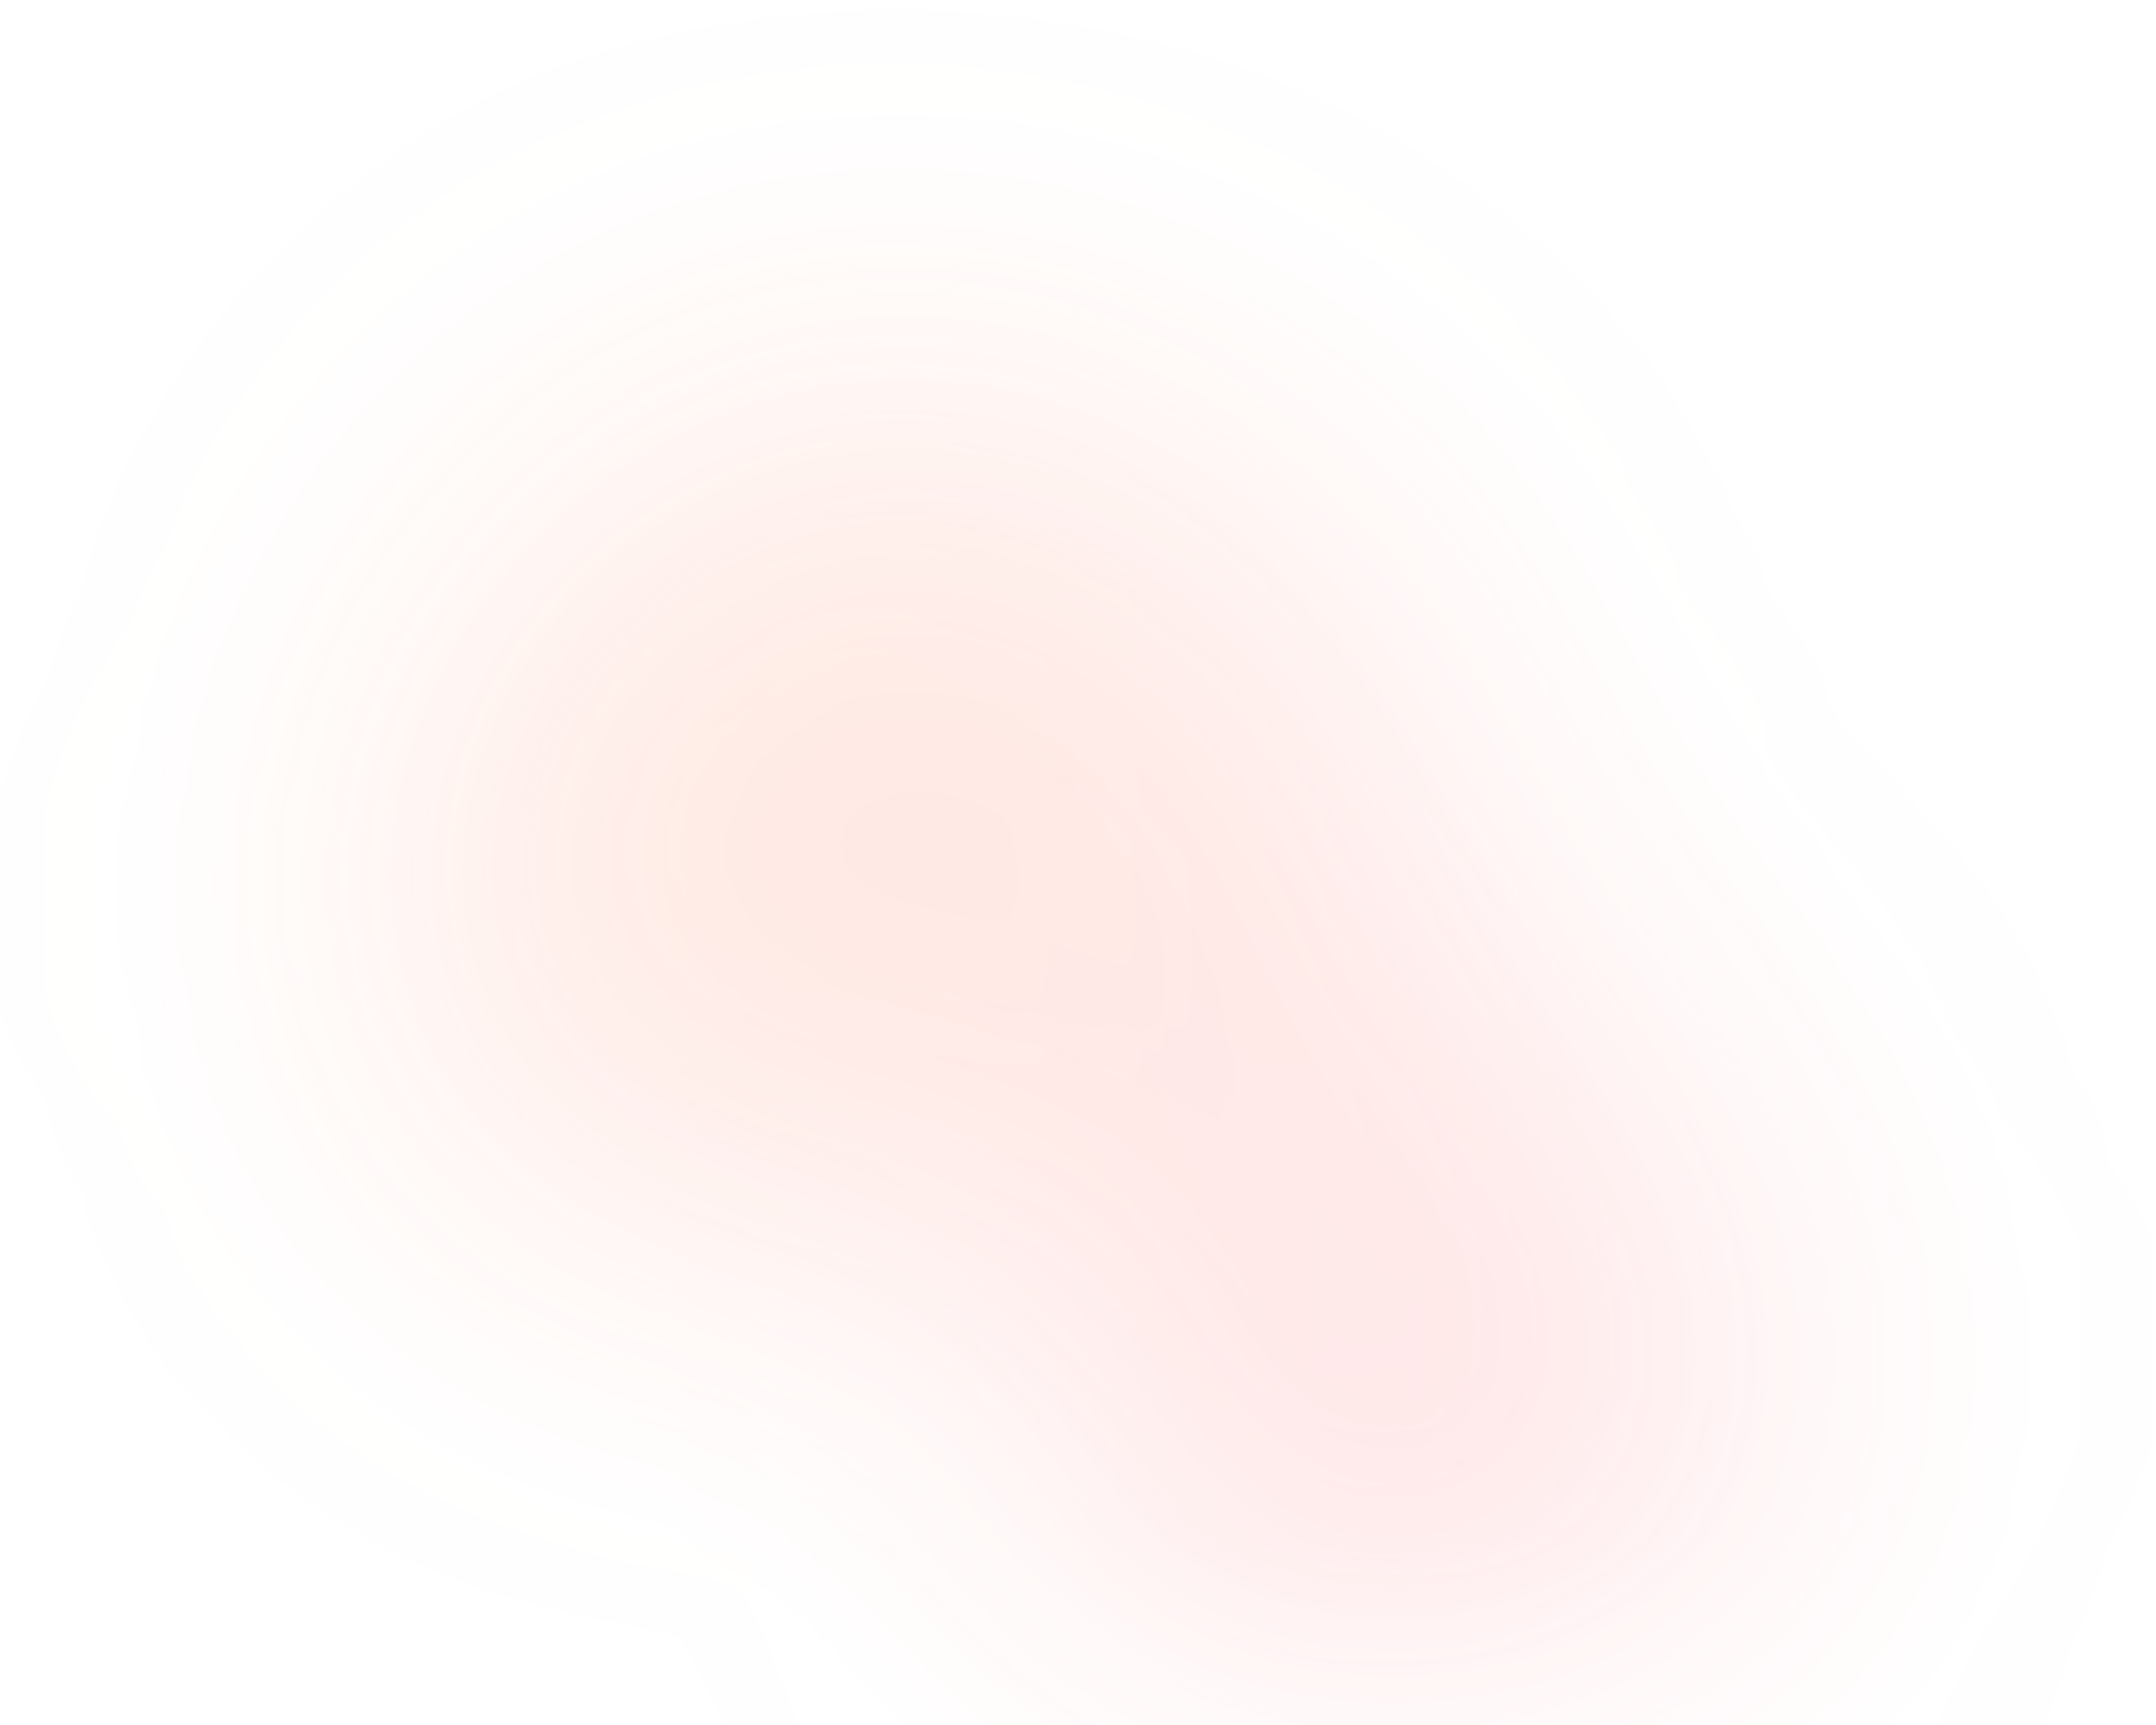
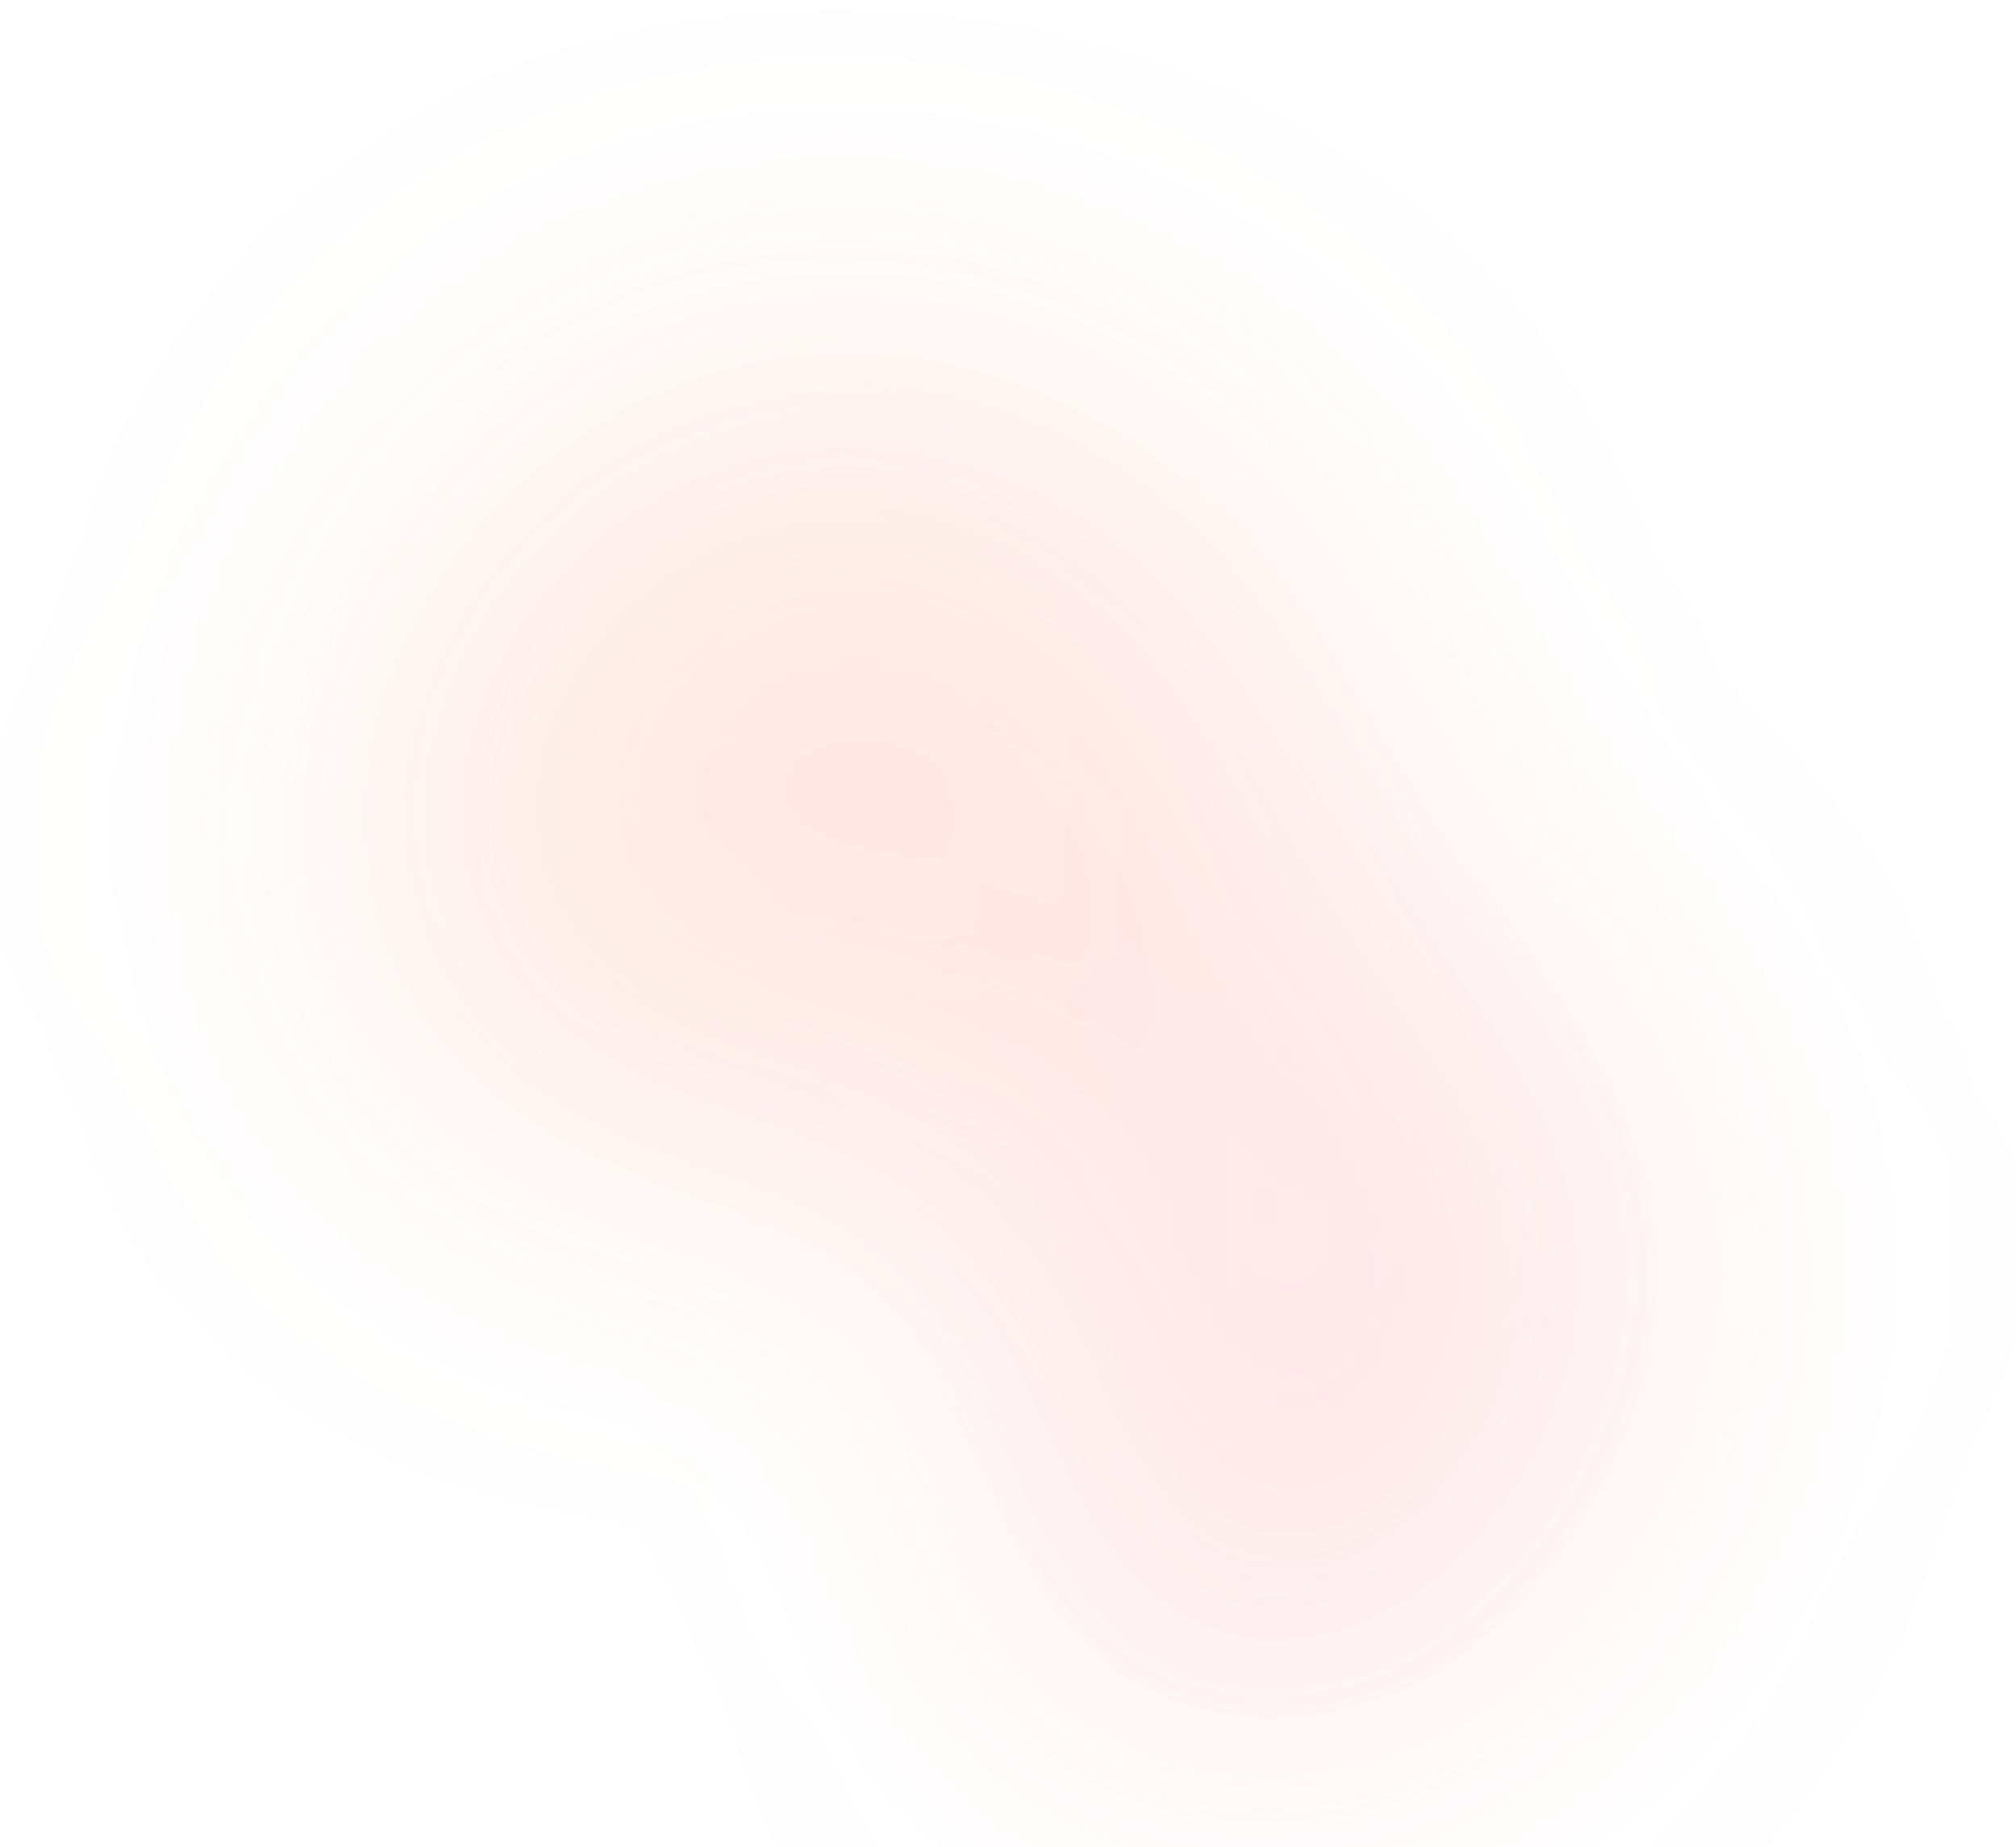
- <svg xmlns="http://www.w3.org/2000/svg" width="1101" height="881" viewBox="0 0 1101 881" fill="none">
-   <g opacity="0.7" filter="url(#filter0_f_455_8512)">
-     <path d="M434.109 635.689C269.654 667.243 105.864 507.733 265.042 296.731C424.22 85.728 726.298 269.612 724.948 401.195C723.598 532.779 939.49 556.676 893.735 727.429C851.904 883.539 641.208 1067.04 579.885 880.384C529.477 726.953 598.564 604.135 434.109 635.689Z" fill="url(#paint0_linear_455_8512)" fill-opacity="0.2" />
+ <svg xmlns="http://www.w3.org/2000/svg" width="1100" height="1008" viewBox="0 0 1100 1008" fill="none">
+   <g opacity="0.7" filter="url(#filter0_f_352_6494)">
+     <path d="M433.932 634.915C269.477 666.469 105.687 506.959 264.865 295.956C424.044 84.953 726.121 268.838 724.771 400.421C723.421 532.004 939.313 555.902 893.558 726.655C851.727 882.764 641.031 1066.26 579.708 879.61C529.3 726.178 598.387 603.361 433.932 634.915Z" fill="url(#paint0_linear_352_6494)" fill-opacity="0.2" />
  </g>
  <defs>
-     <filter id="filter0_f_455_8512" x="0.178" y="0.774" width="1099.92" height="1158.39" filterUnits="userSpaceOnUse" color-interpolation-filters="sRGB">
+     <filter id="filter0_f_352_6494" x="0" y="0" width="1099.93" height="1158.39" filterUnits="userSpaceOnUse" color-interpolation-filters="sRGB">
      <feFlood flood-opacity="0" result="BackgroundImageFix" />
      <feBlend mode="normal" in="SourceGraphic" in2="BackgroundImageFix" result="shape" />
-       <feGaussianBlur stdDeviation="100" result="effect1_foregroundBlur_455_8512" />
+       <feGaussianBlur stdDeviation="100" result="effect1_foregroundBlur_352_6494" />
    </filter>
-     <linearGradient id="paint0_linear_455_8512" x1="263.986" y1="214.63" x2="897.951" y2="638.869" gradientUnits="userSpaceOnUse">
+     <linearGradient id="paint0_linear_352_6494" x1="263.81" y1="213.856" x2="897.774" y2="638.095" gradientUnits="userSpaceOnUse">
      <stop stop-color="#FC6F32" />
      <stop offset="1" stop-color="#FF4A59" />
    </linearGradient>
  </defs>
</svg>
